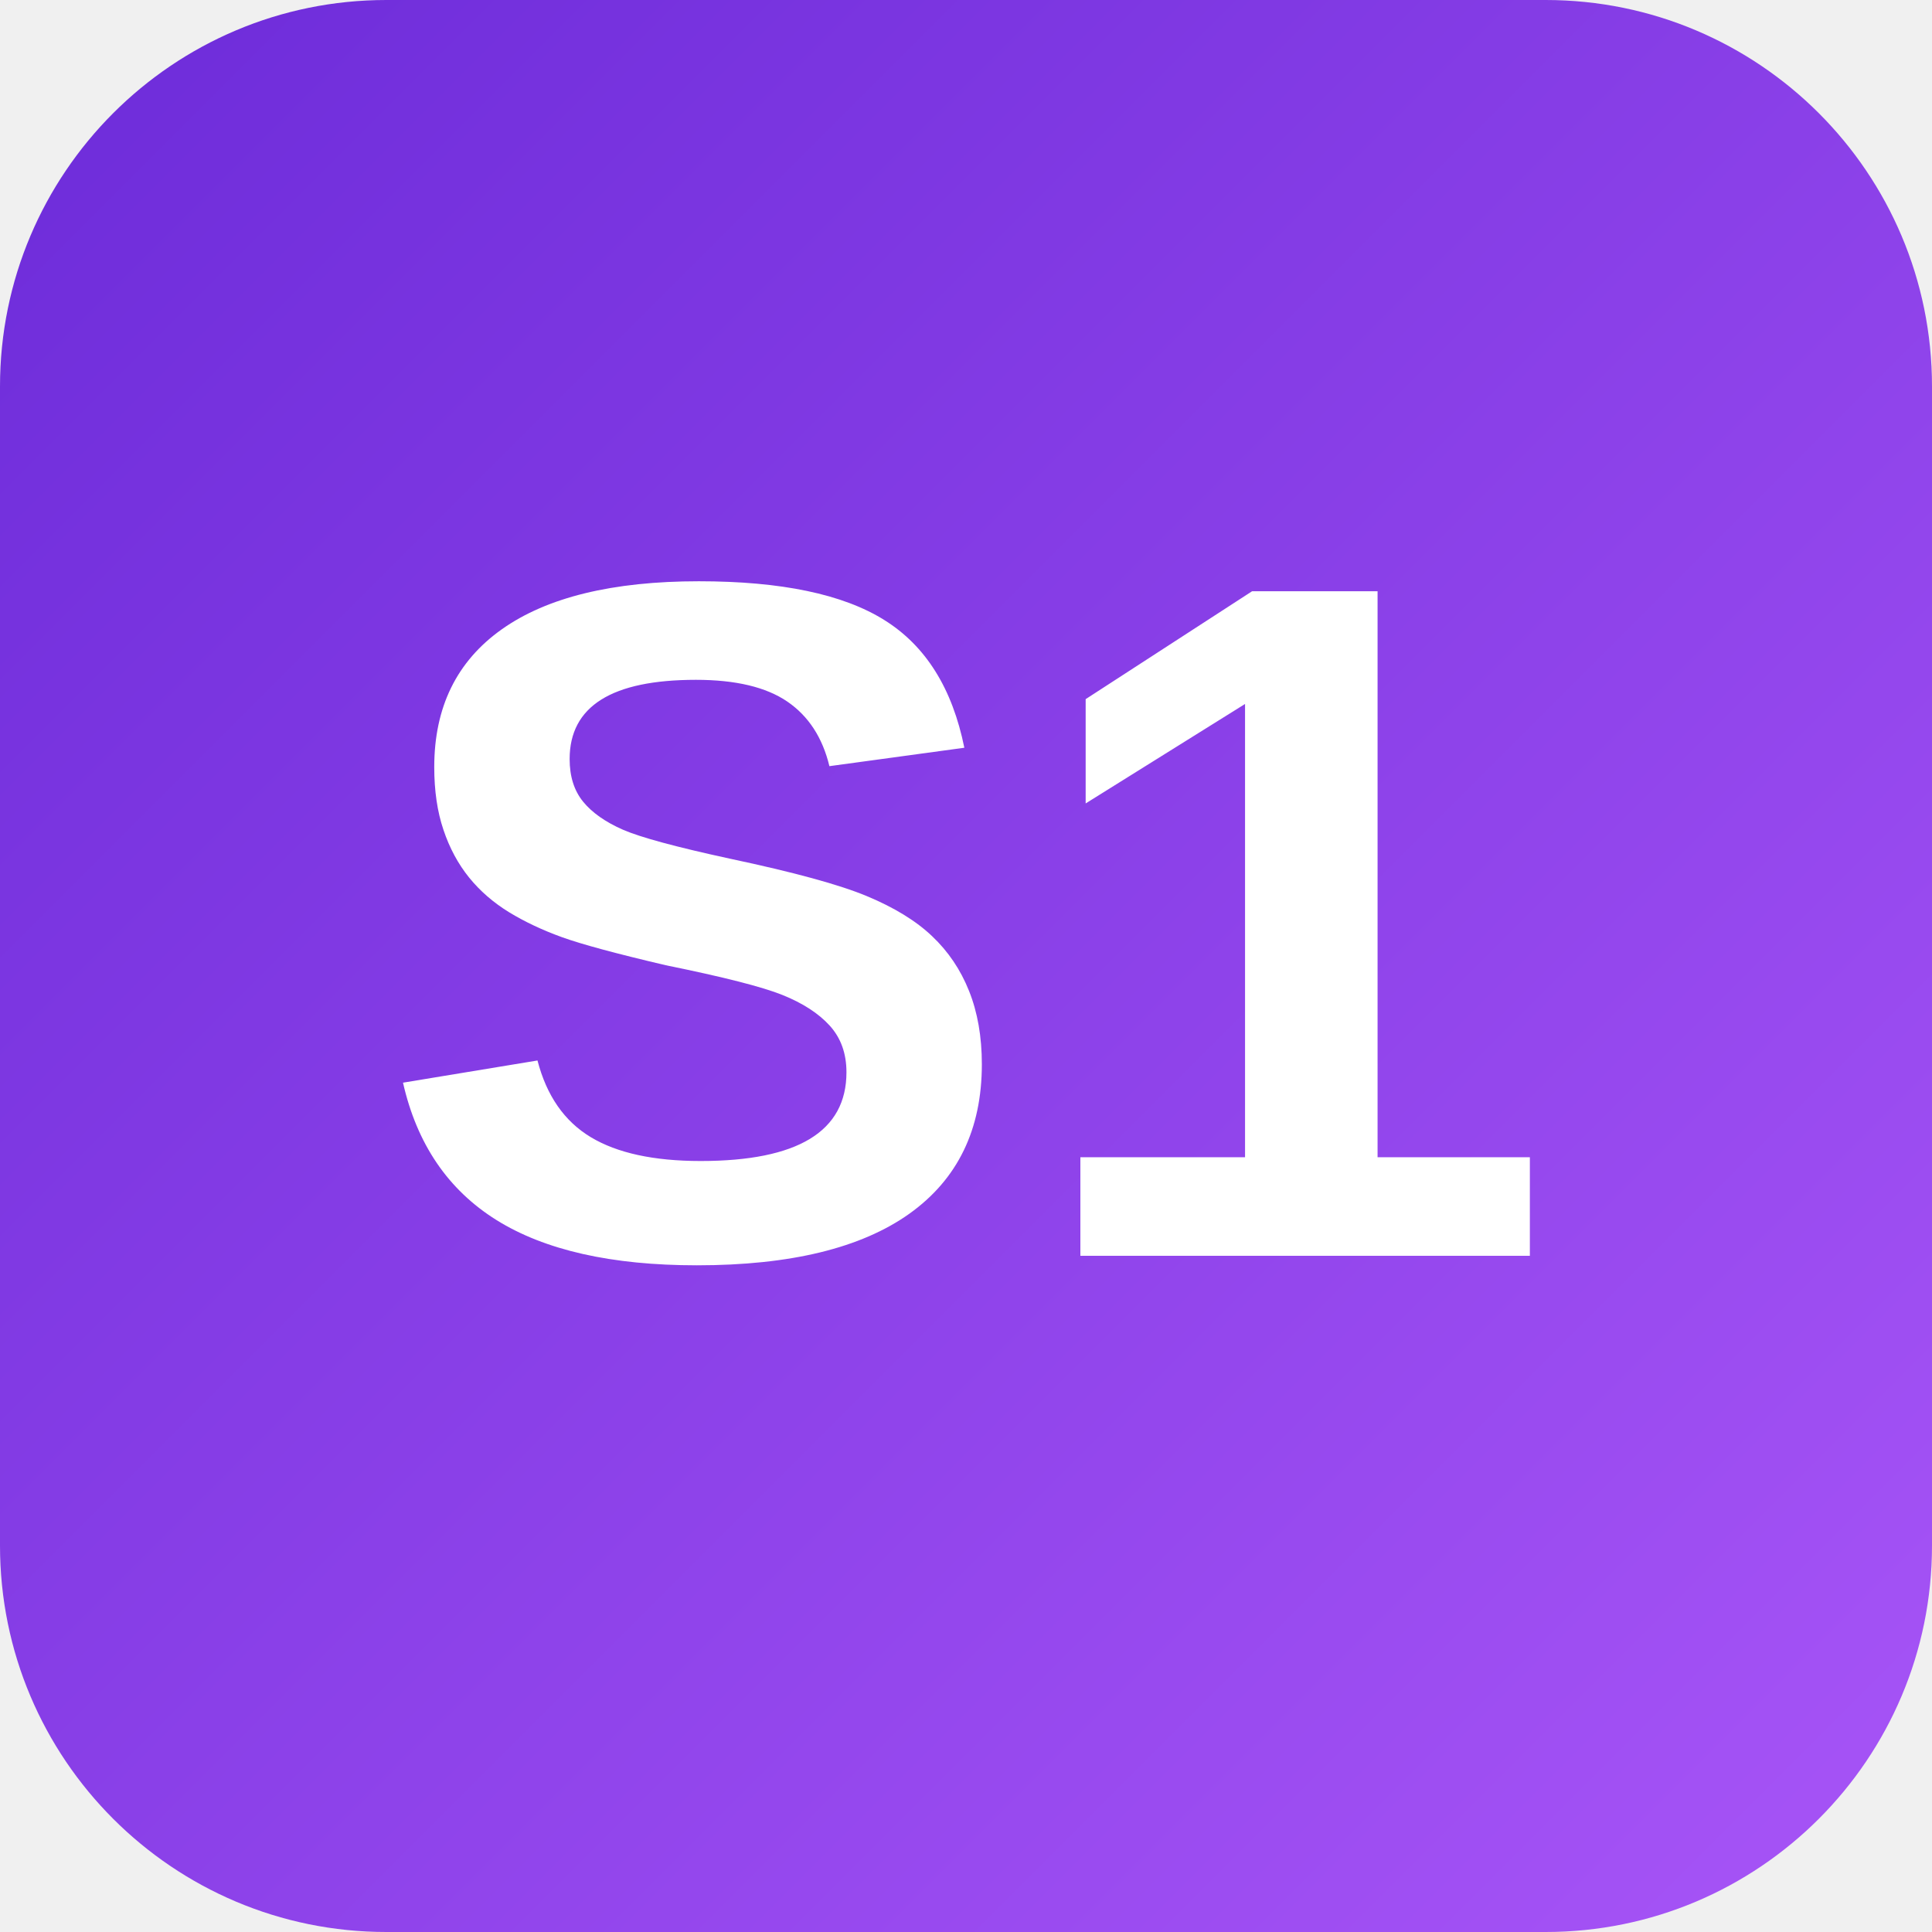
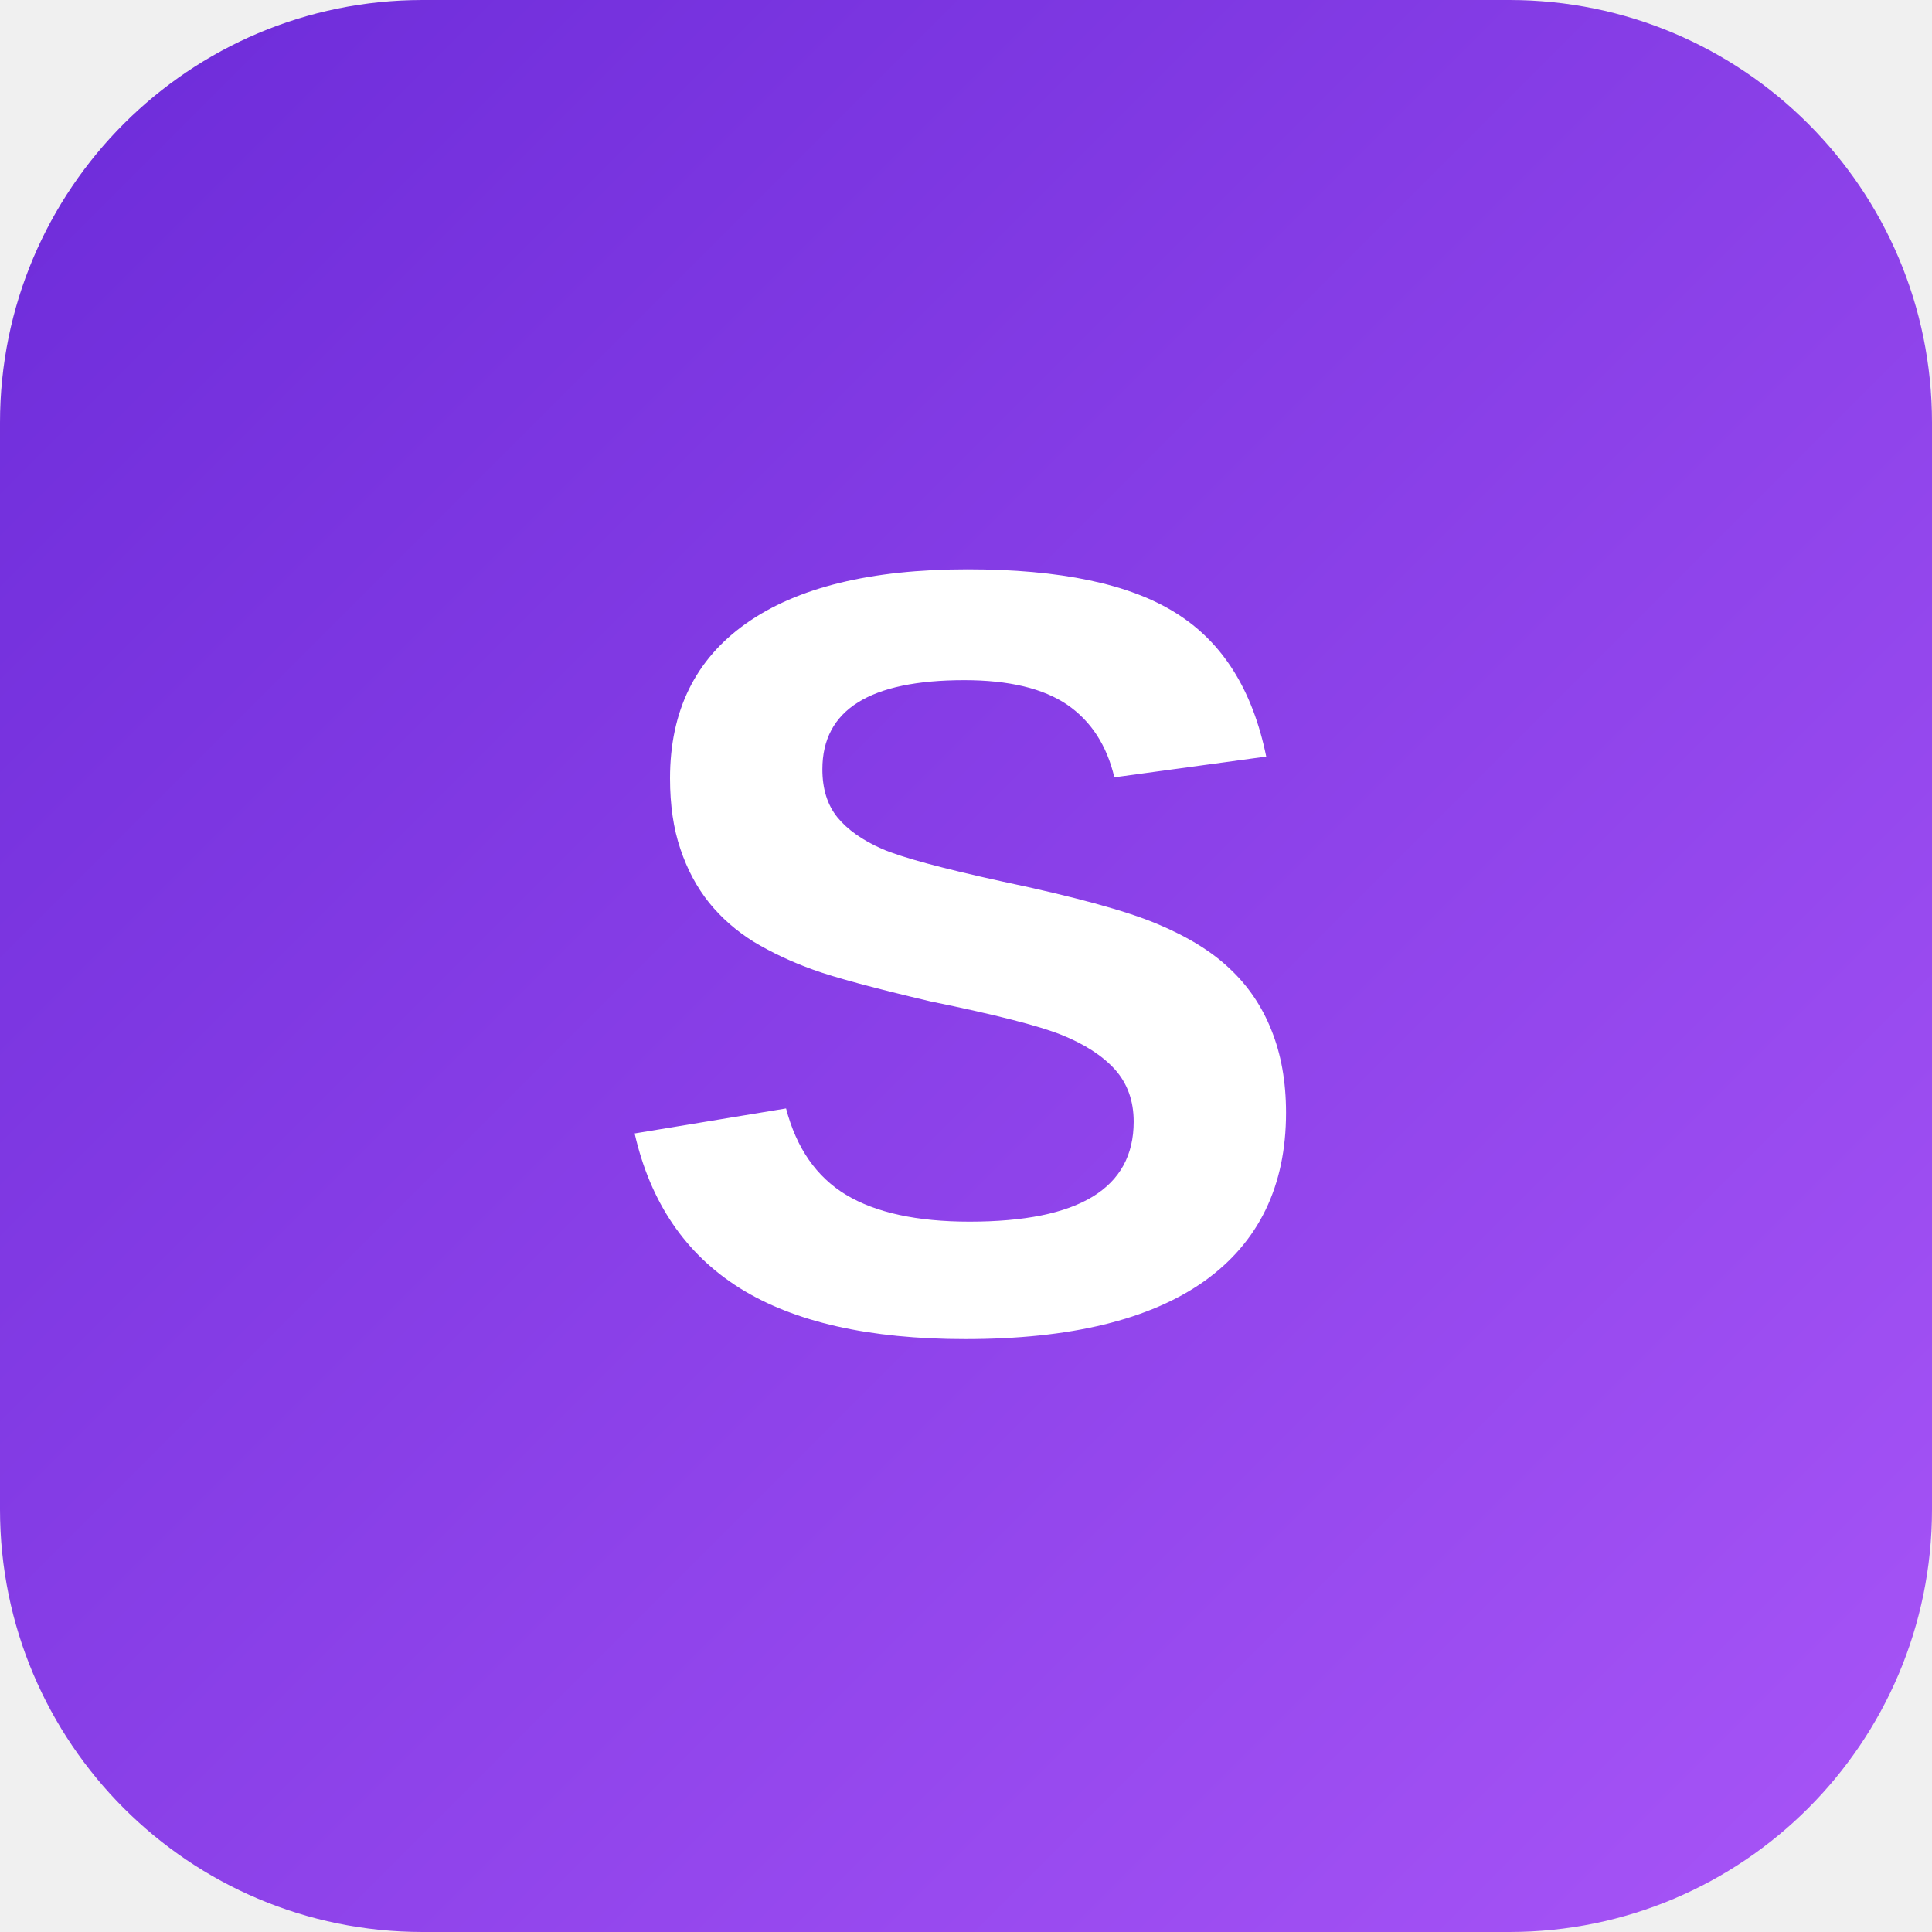
- <svg xmlns="http://www.w3.org/2000/svg" width="200" height="200" viewBox="0 0 200 200">
+ <svg xmlns="http://www.w3.org/2000/svg" width="64" height="64" viewBox="0 0 64 64">
  <defs>
-     <linearGradient id="s1grad" x1="0%" y1="0%" x2="100%" y2="100%">
-       <stop offset="0%" style="stop-color:#6C2BD9" />
-       <stop offset="100%" style="stop-color:#A855F7" />
+     <linearGradient id="s1bg" x1="0%" y1="0%" x2="100%" y2="100%">
+       <stop offset="0%" stop-color="#6C2BD9" />
+       <stop offset="100%" stop-color="#A855F7" />
    </linearGradient>
  </defs>
-   <rect width="200" height="200" rx="40" fill="url(#s1grad)" />
-   <text x="100" y="130" text-anchor="middle" font-family="Arial,Helvetica,sans-serif" font-weight="900" font-size="100" fill="white">S1</text>
+   <rect width="64" height="64" rx="14" fill="url(#s1bg)" />
+   <text x="32" y="44" text-anchor="middle" font-family="Arial,Helvetica,sans-serif" font-weight="900" font-size="36" fill="#ffffff">S</text>
</svg>
